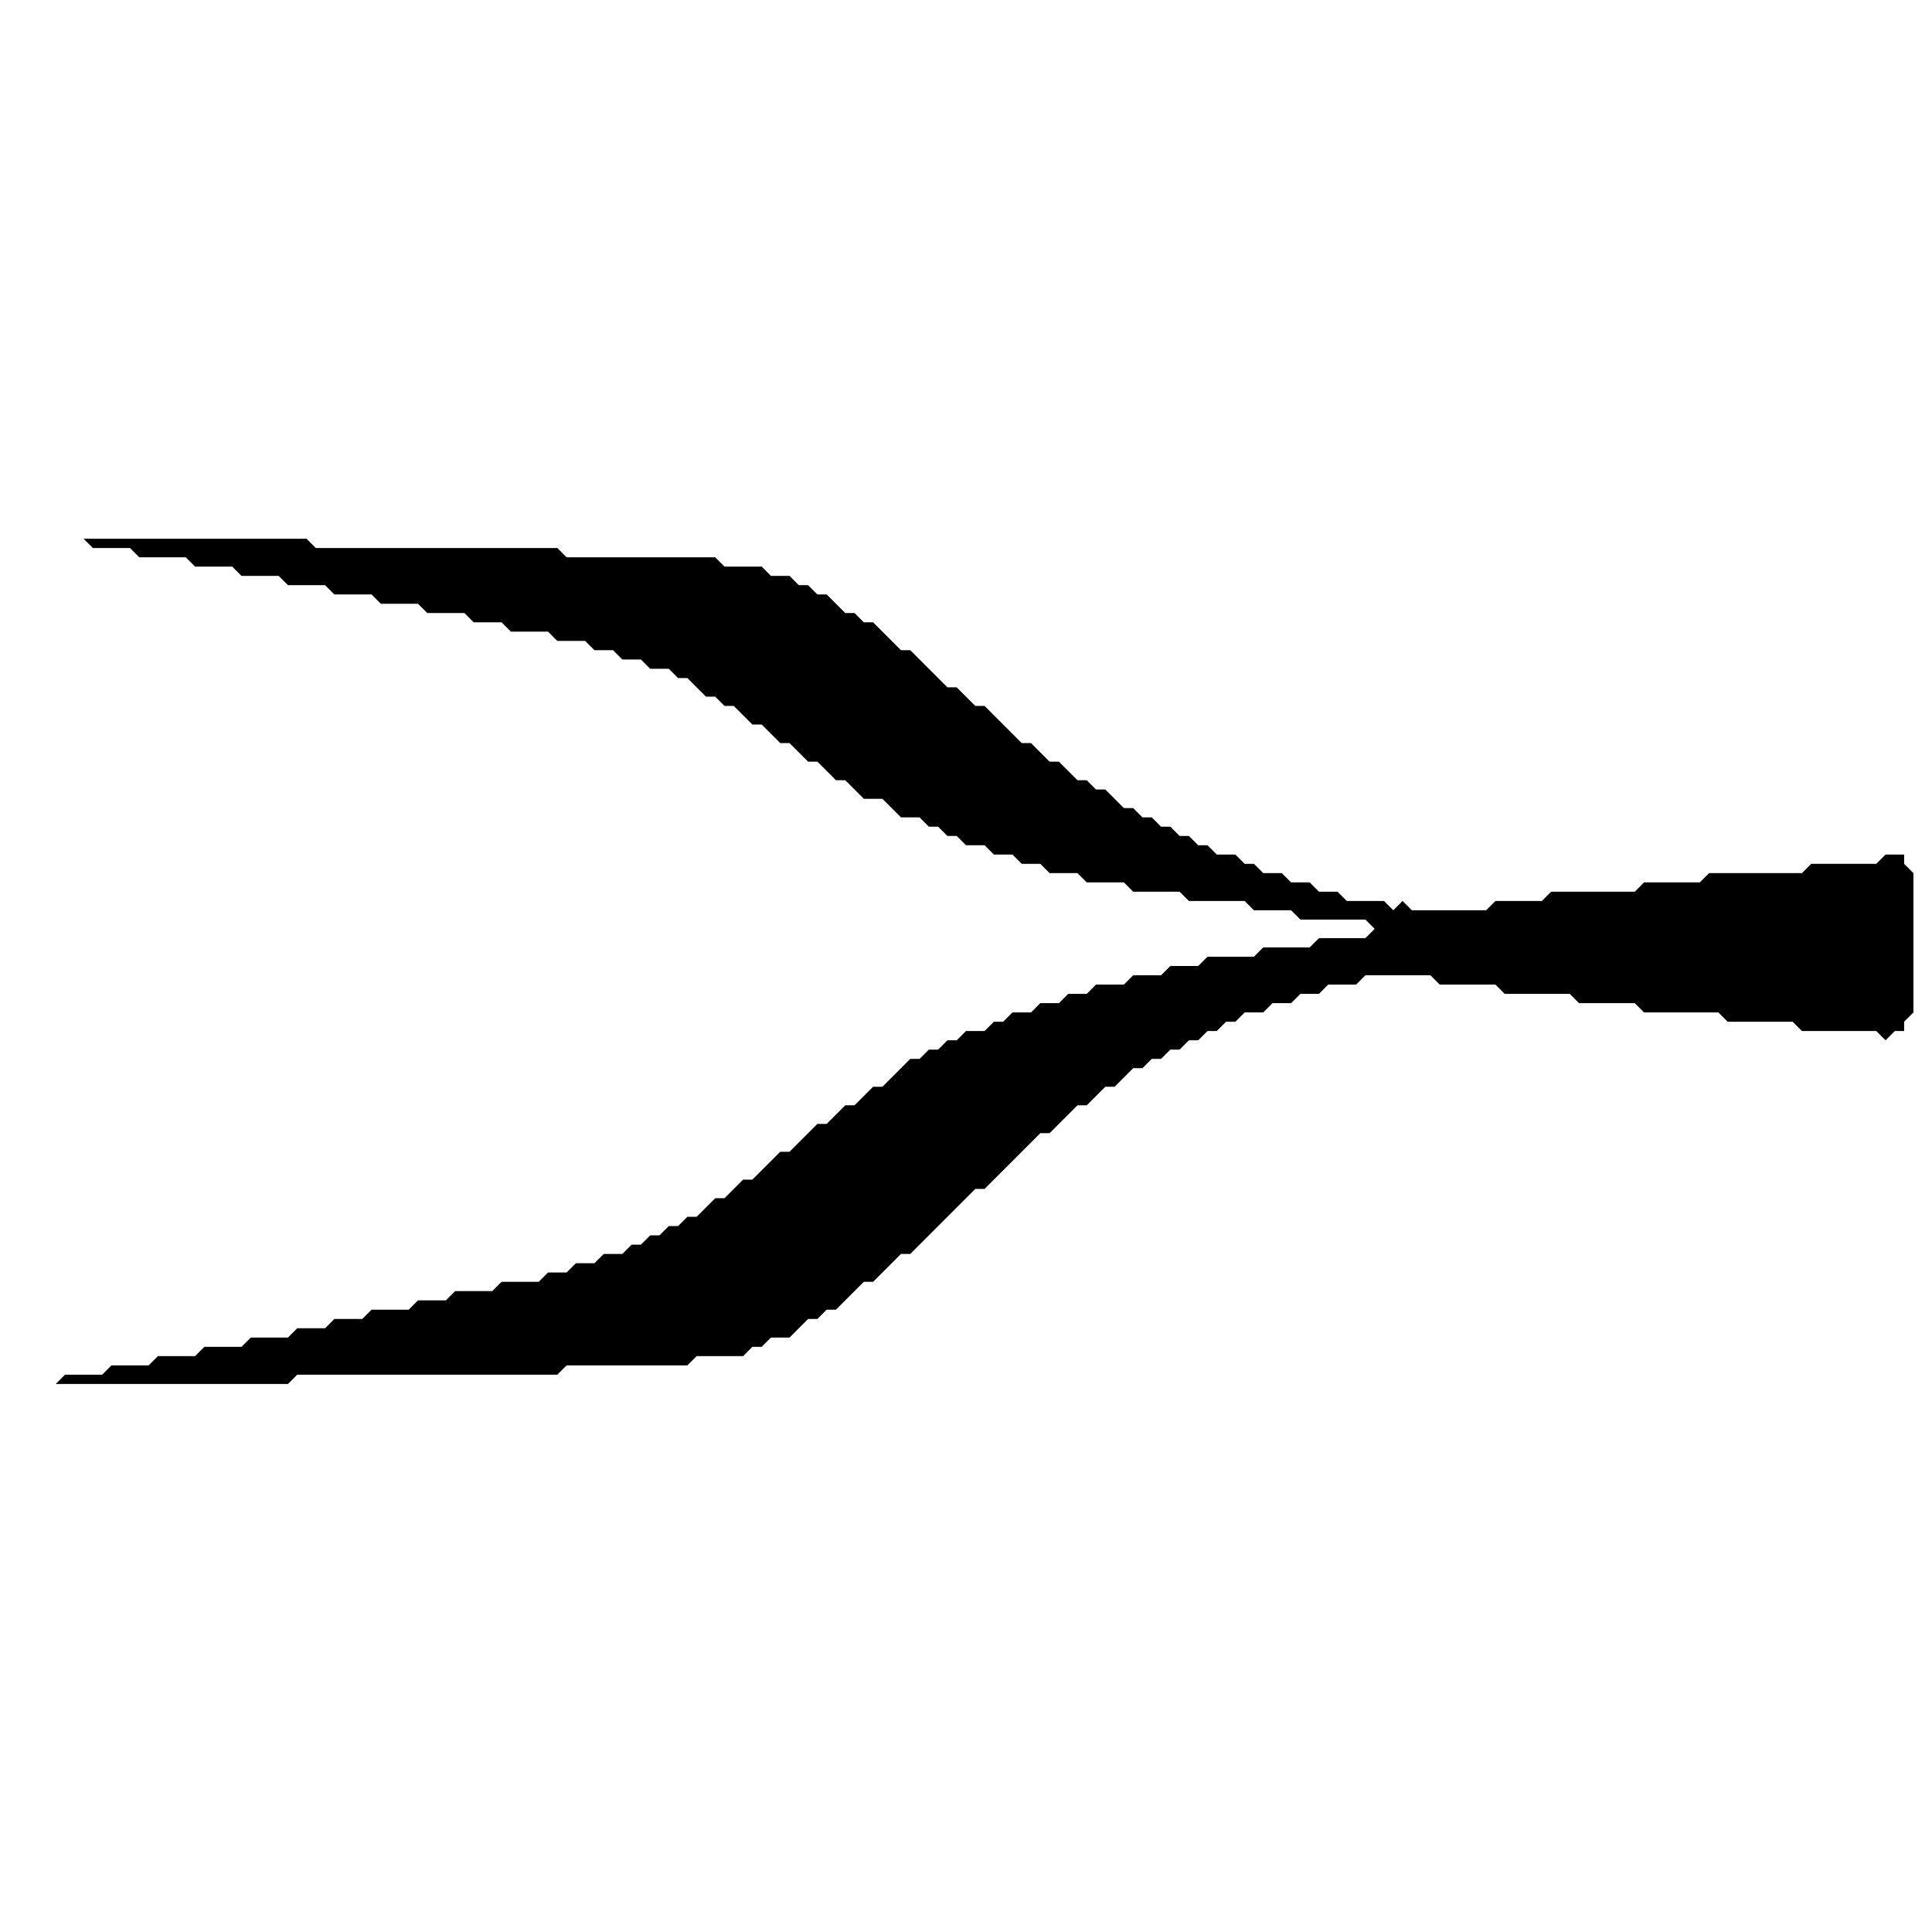
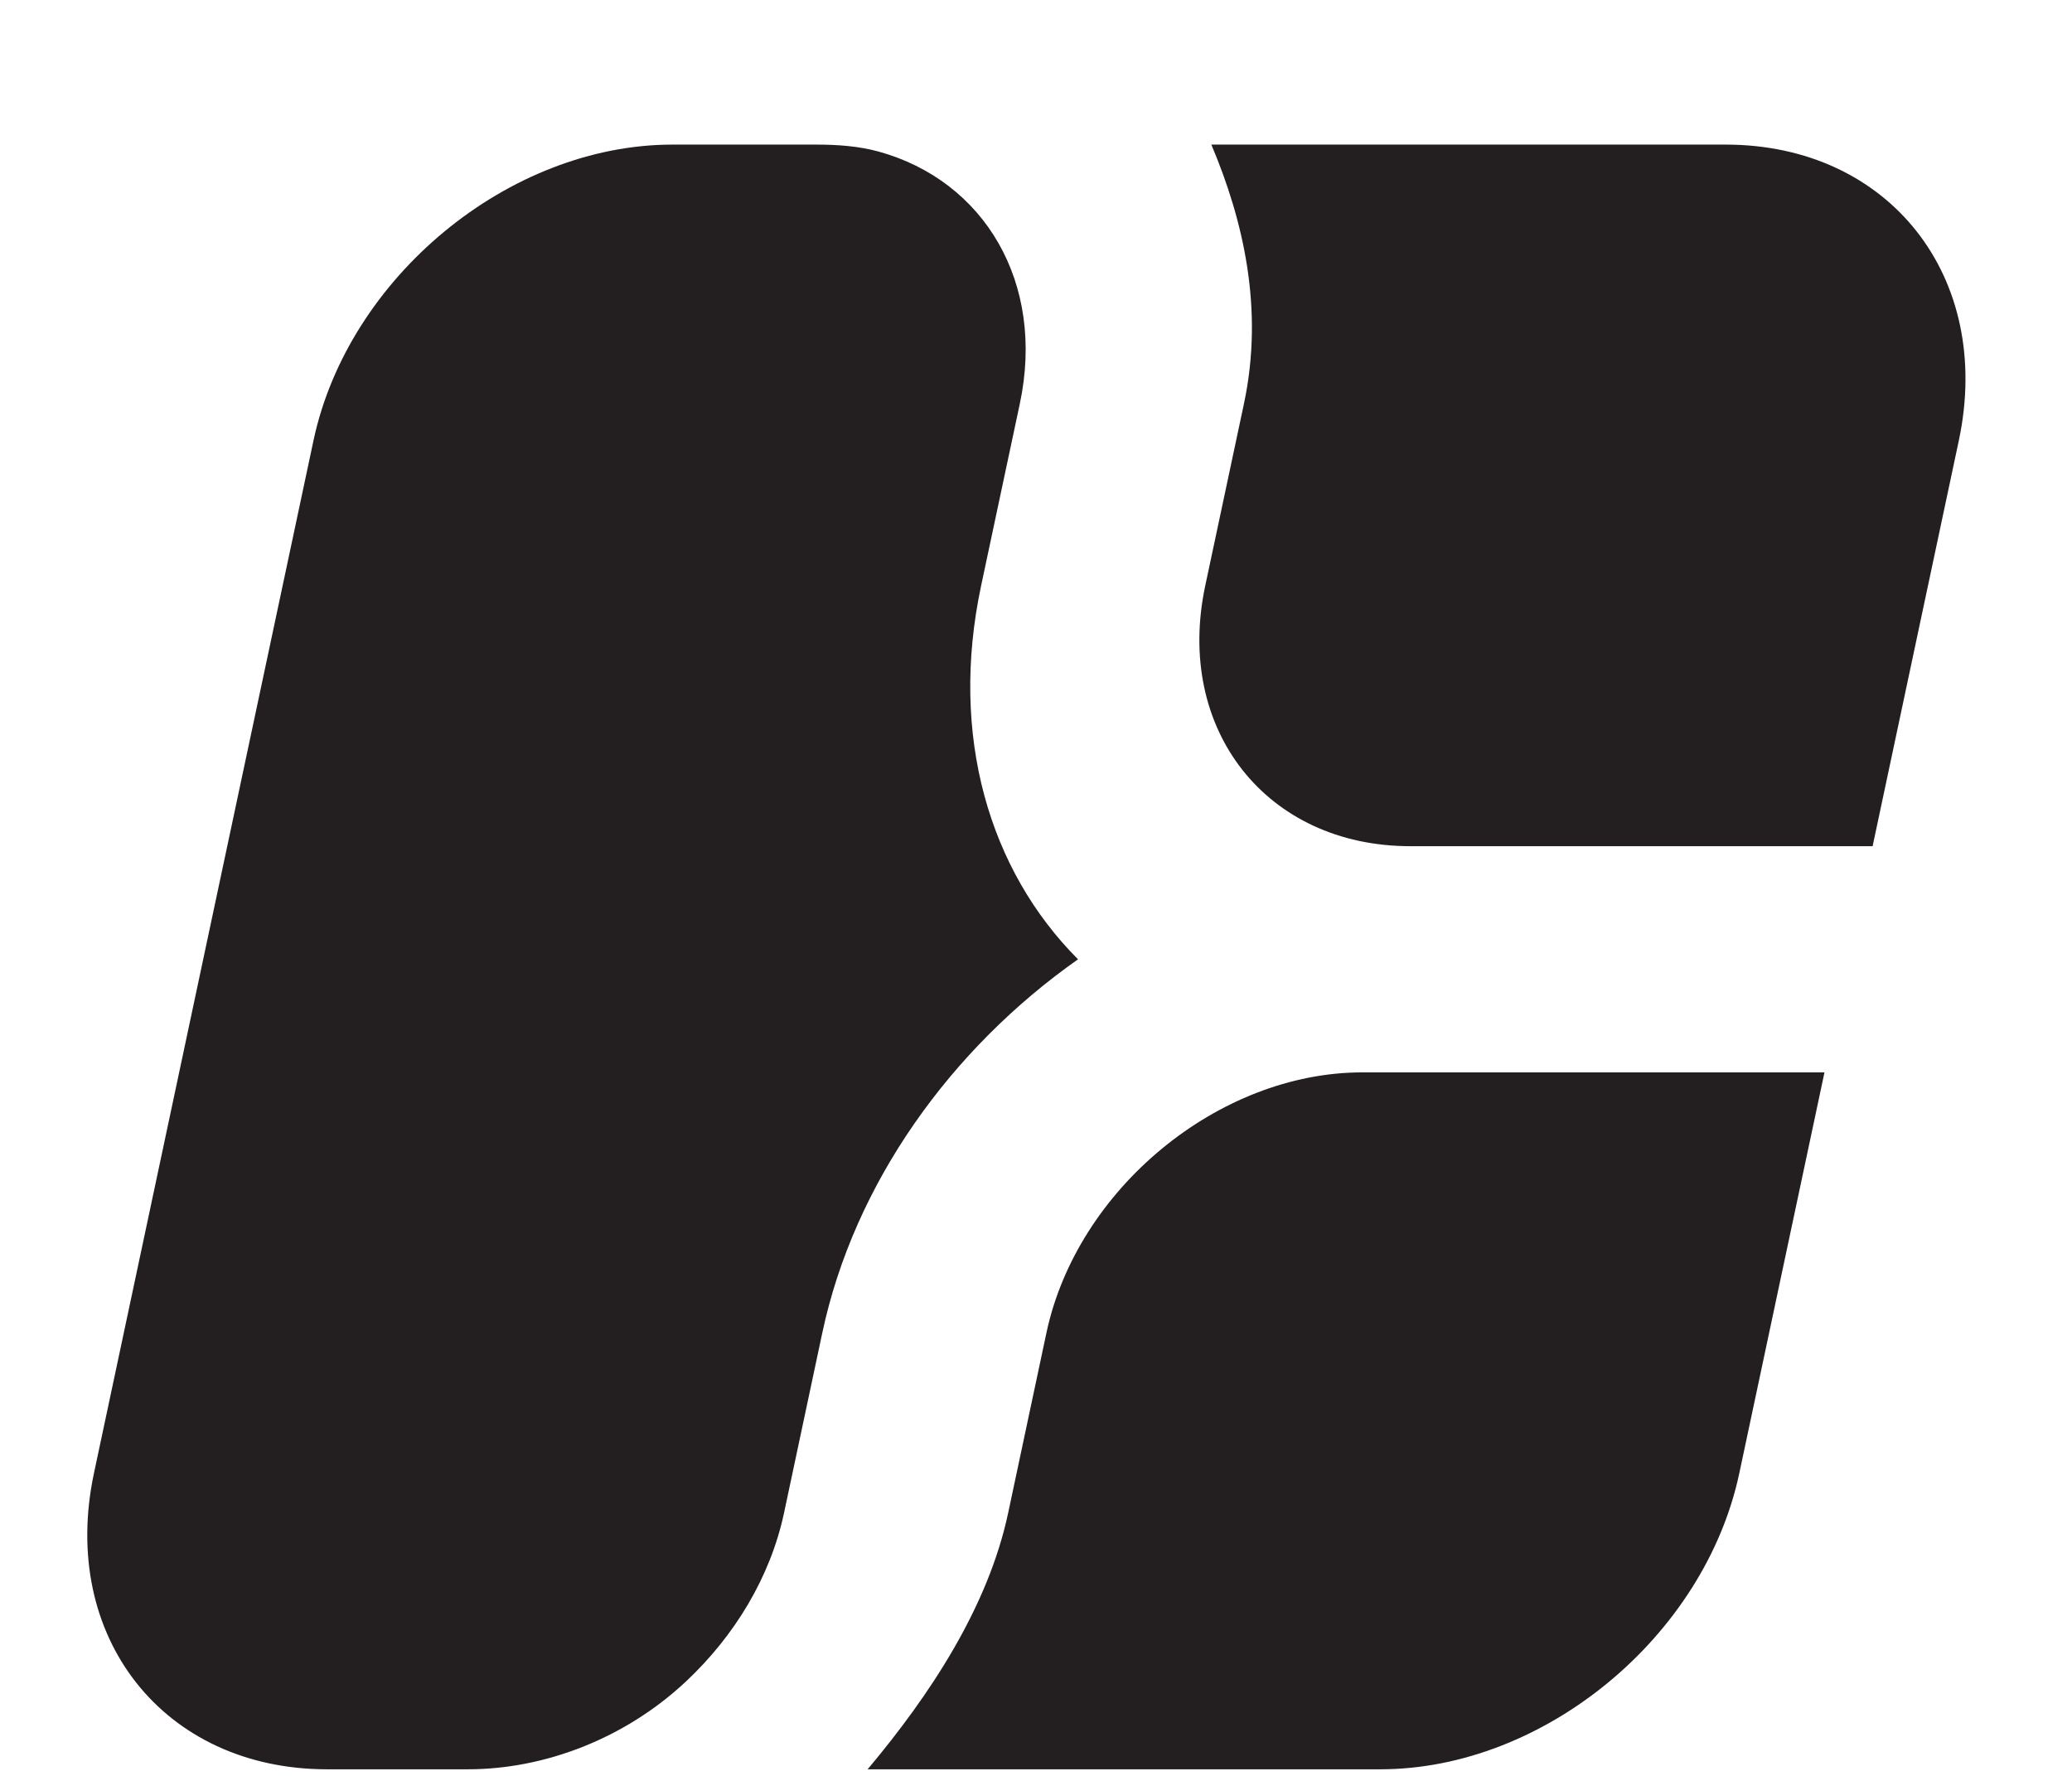
- <svg xmlns="http://www.w3.org/2000/svg" width="32" height="32" viewBox="8 20 208 94">
-   <path d="M 12 21 L 13 21 L 14 21 L 15 21 L 16 21 L 17 21 L 18 22 L 19 22 L 20 22 L 21 22 L 22 22 L 23 23 L 24 23 L 25 23 L 26 23 L 27 23 L 28 23 L 29 24 L 30 24 L 31 24 L 32 24 L 33 24 L 34 25 L 35 25 L 36 25 L 37 25 L 38 25 L 39 26 L 40 26 L 41 26 L 42 26 L 43 26 L 44 27 L 45 27 L 46 27 L 47 27 L 48 27 L 49 28 L 50 28 L 51 28 L 52 28 L 53 28 L 54 29 L 55 29 L 56 29 L 57 29 L 58 29 L 59 30 L 60 30 L 61 30 L 62 30 L 63 31 L 64 31 L 65 31 L 66 31 L 67 31 L 68 32 L 69 32 L 70 32 L 71 32 L 72 33 L 73 33 L 74 33 L 75 34 L 76 34 L 77 34 L 78 35 L 79 35 L 80 35 L 81 36 L 82 36 L 83 37 L 84 38 L 85 38 L 86 39 L 87 39 L 88 40 L 89 41 L 90 41 L 91 42 L 92 43 L 93 43 L 94 44 L 95 45 L 96 45 L 97 46 L 98 47 L 99 47 L 100 48 L 101 49 L 102 49 L 103 49 L 104 50 L 105 51 L 106 51 L 107 51 L 108 52 L 109 52 L 110 53 L 111 53 L 112 54 L 113 54 L 114 54 L 115 55 L 116 55 L 117 55 L 118 56 L 119 56 L 120 56 L 121 57 L 122 57 L 123 57 L 124 57 L 125 58 L 126 58 L 127 58 L 128 58 L 129 58 L 130 59 L 131 59 L 132 59 L 133 59 L 134 59 L 135 59 L 136 60 L 137 60 L 138 60 L 139 60 L 140 60 L 141 60 L 142 60 L 143 61 L 144 61 L 145 61 L 146 61 L 147 61 L 148 62 L 149 62 L 150 62 L 151 62 L 152 62 L 153 62 L 154 62 L 155 62 L 156 63 L 155 64 L 154 64 L 153 64 L 152 64 L 151 64 L 150 64 L 149 65 L 148 65 L 147 65 L 146 65 L 145 65 L 144 65 L 143 66 L 142 66 L 141 66 L 140 66 L 139 66 L 138 66 L 137 67 L 136 67 L 135 67 L 134 67 L 133 68 L 132 68 L 131 68 L 130 68 L 129 69 L 128 69 L 127 69 L 126 69 L 125 70 L 124 70 L 123 70 L 122 71 L 121 71 L 120 71 L 119 72 L 118 72 L 117 72 L 116 73 L 115 73 L 114 74 L 113 74 L 112 74 L 111 75 L 110 75 L 109 76 L 108 76 L 107 77 L 106 77 L 105 78 L 104 79 L 103 80 L 102 80 L 101 81 L 100 82 L 99 82 L 98 83 L 97 84 L 96 84 L 95 85 L 94 86 L 93 87 L 92 87 L 91 88 L 90 89 L 89 90 L 88 90 L 87 91 L 86 92 L 85 92 L 84 93 L 83 94 L 82 94 L 81 95 L 80 95 L 79 96 L 78 96 L 77 97 L 76 97 L 75 98 L 74 98 L 73 98 L 72 99 L 71 99 L 70 99 L 69 100 L 68 100 L 67 100 L 66 101 L 65 101 L 64 101 L 63 101 L 62 101 L 61 102 L 60 102 L 59 102 L 58 102 L 57 102 L 56 103 L 55 103 L 54 103 L 53 103 L 52 104 L 51 104 L 50 104 L 49 104 L 48 104 L 47 105 L 46 105 L 45 105 L 44 105 L 43 106 L 42 106 L 41 106 L 40 106 L 39 107 L 38 107 L 37 107 L 36 107 L 35 107 L 34 108 L 33 108 L 32 108 L 31 108 L 30 108 L 29 109 L 28 109 L 27 109 L 26 109 L 25 109 L 24 110 L 23 110 L 22 110 L 21 110 L 20 110 L 19 111 L 18 111 L 17 111 L 16 111 L 15 111 L 14 112 L 13 112 L 12 112 L 11 112 L 10 112 L 11 112 L 12 112 L 13 112 L 14 112 L 15 112 L 16 112 L 17 112 L 18 112 L 19 112 L 20 112 L 21 112 L 22 112 L 23 112 L 24 112 L 25 112 L 26 112 L 27 112 L 28 112 L 29 112 L 30 112 L 31 112 L 32 112 L 33 112 L 34 112 L 35 112 L 36 112 L 37 112 L 38 112 L 39 112 L 40 111 L 41 111 L 42 111 L 43 111 L 44 111 L 45 111 L 46 111 L 47 111 L 48 111 L 49 111 L 50 111 L 51 111 L 52 111 L 53 111 L 54 111 L 55 111 L 56 111 L 57 111 L 58 111 L 59 111 L 60 111 L 61 111 L 62 111 L 63 111 L 64 111 L 65 111 L 66 111 L 67 111 L 68 111 L 69 110 L 70 110 L 71 110 L 72 110 L 73 110 L 74 110 L 75 110 L 76 110 L 77 110 L 78 110 L 79 110 L 80 110 L 81 110 L 82 110 L 83 109 L 84 109 L 85 109 L 86 109 L 87 109 L 88 109 L 89 108 L 90 108 L 91 107 L 92 107 L 93 107 L 94 106 L 95 105 L 96 105 L 97 104 L 98 104 L 99 103 L 100 102 L 101 101 L 102 101 L 103 100 L 104 99 L 105 98 L 106 98 L 107 97 L 108 96 L 109 95 L 110 94 L 111 93 L 112 92 L 113 91 L 114 91 L 115 90 L 116 89 L 117 88 L 118 87 L 119 86 L 120 85 L 121 85 L 122 84 L 123 83 L 124 82 L 125 82 L 126 81 L 127 80 L 128 80 L 129 79 L 130 78 L 131 78 L 132 77 L 133 77 L 134 76 L 135 76 L 136 75 L 137 75 L 138 74 L 139 74 L 140 73 L 141 73 L 142 72 L 143 72 L 144 72 L 145 71 L 146 71 L 147 71 L 148 70 L 149 70 L 150 70 L 151 69 L 152 69 L 153 69 L 154 69 L 155 68 L 156 68 L 157 68 L 158 68 L 159 68 L 160 68 L 161 68 L 162 68 L 163 69 L 164 69 L 165 69 L 166 69 L 167 69 L 168 69 L 169 69 L 170 70 L 171 70 L 172 70 L 173 70 L 174 70 L 175 70 L 176 70 L 177 70 L 178 71 L 179 71 L 180 71 L 181 71 L 182 71 L 183 71 L 184 71 L 185 72 L 186 72 L 187 72 L 188 72 L 189 72 L 190 72 L 191 72 L 192 72 L 193 72 L 194 73 L 195 73 L 196 73 L 197 73 L 198 73 L 199 73 L 200 73 L 201 73 L 202 74 L 203 74 L 204 74 L 205 74 L 206 74 L 207 74 L 208 74 L 209 74 L 210 74 L 211 75 L 212 74 L 213 74 L 213 73 L 214 72 L 214 71 L 214 70 L 214 69 L 214 68 L 214 67 L 214 66 L 214 65 L 214 64 L 214 63 L 214 62 L 214 61 L 214 60 L 214 59 L 214 58 L 214 57 L 213 56 L 213 55 L 212 55 L 211 55 L 210 56 L 209 56 L 208 56 L 207 56 L 206 56 L 205 56 L 204 56 L 203 56 L 202 57 L 201 57 L 200 57 L 199 57 L 198 57 L 197 57 L 196 57 L 195 57 L 194 57 L 193 57 L 192 57 L 191 58 L 190 58 L 189 58 L 188 58 L 187 58 L 186 58 L 185 58 L 184 59 L 183 59 L 182 59 L 181 59 L 180 59 L 179 59 L 178 59 L 177 59 L 176 59 L 175 59 L 174 60 L 173 60 L 172 60 L 171 60 L 170 60 L 169 60 L 168 61 L 167 61 L 166 61 L 165 61 L 164 61 L 163 61 L 162 61 L 161 61 L 160 61 L 159 60 L 158 61 L 157 60 L 156 60 L 155 60 L 154 60 L 153 60 L 152 59 L 151 59 L 150 59 L 149 58 L 148 58 L 147 58 L 146 57 L 145 57 L 144 57 L 143 56 L 142 56 L 141 55 L 140 55 L 139 55 L 138 54 L 137 54 L 136 53 L 135 53 L 134 52 L 133 52 L 132 51 L 131 51 L 130 50 L 129 50 L 128 49 L 127 48 L 126 48 L 125 47 L 124 47 L 123 46 L 122 45 L 121 45 L 120 44 L 119 43 L 118 43 L 117 42 L 116 41 L 115 40 L 114 39 L 113 39 L 112 38 L 111 37 L 110 37 L 109 36 L 108 35 L 107 34 L 106 33 L 105 33 L 104 32 L 103 31 L 102 30 L 101 30 L 100 29 L 99 29 L 98 28 L 97 27 L 96 27 L 95 26 L 94 26 L 93 25 L 92 25 L 91 25 L 90 24 L 89 24 L 88 24 L 87 24 L 86 24 L 85 23 L 84 23 L 83 23 L 82 23 L 81 23 L 80 23 L 79 23 L 78 23 L 77 23 L 76 23 L 75 23 L 74 23 L 73 23 L 72 23 L 71 23 L 70 23 L 69 23 L 68 22 L 67 22 L 66 22 L 65 22 L 64 22 L 63 22 L 62 22 L 61 22 L 60 22 L 59 22 L 58 22 L 57 22 L 56 22 L 55 22 L 54 22 L 53 22 L 52 22 L 51 22 L 50 22 L 49 22 L 48 22 L 47 22 L 46 22 L 45 22 L 44 22 L 43 22 L 42 22 L 41 21 L 40 21 L 39 21 L 38 21 L 37 21 L 36 21 L 35 21 L 34 21 L 33 21 L 32 21 L 31 21 L 30 21 L 29 21 L 28 21 L 27 21 L 26 21 L 25 21 L 24 21 L 23 21 L 22 21 L 21 21 L 20 21 L 19 21 L 18 21 L 17 21 L 16 21 L 15 21 L 14 21 L 13 21 Z" fill="#000000" fill-rule="evenodd" />
+ <svg xmlns="http://www.w3.org/2000/svg" viewBox="-1 10 35 30">
+   <path transform="matrix(1,0,0,-1,16.67598,32.51674)" d="M0 0-.646-3.04C-.984-4.63-1.965-6.115-3.02-7.372H5.64C8.402-7.372 11.117-5.133 11.704-2.371L13.143 4.401H5.336C2.906 4.401 .517 2.43 0 0M-1.103 12.623-.449 15.698C-.015 17.742-1.05 19.465-2.837 19.957-3.168 20.048-3.527 20.074-3.889 20.074H-6.317C-9.079 20.074-11.794 17.835-12.381 15.073L-16.089-2.371C-16.676-5.133-14.913-7.372-12.151-7.372H-9.772C-8.49-7.372-7.126-6.862-6.086-5.886-5.269-5.119-4.663-4.126-4.432-3.04L-3.786 0C-3.247 2.537-1.603 4.809 .534 6.311-.965 7.814-1.642 10.086-1.103 12.623M11.474 20.074H2.786C3.321 18.807 3.679 17.306 3.337 15.698L2.683 12.623C2.166 10.192 3.718 8.222 6.149 8.222H13.956L15.412 15.073C15.999 17.835 14.236 20.074 11.474 20.074" fill="#231f20" />
</svg>
